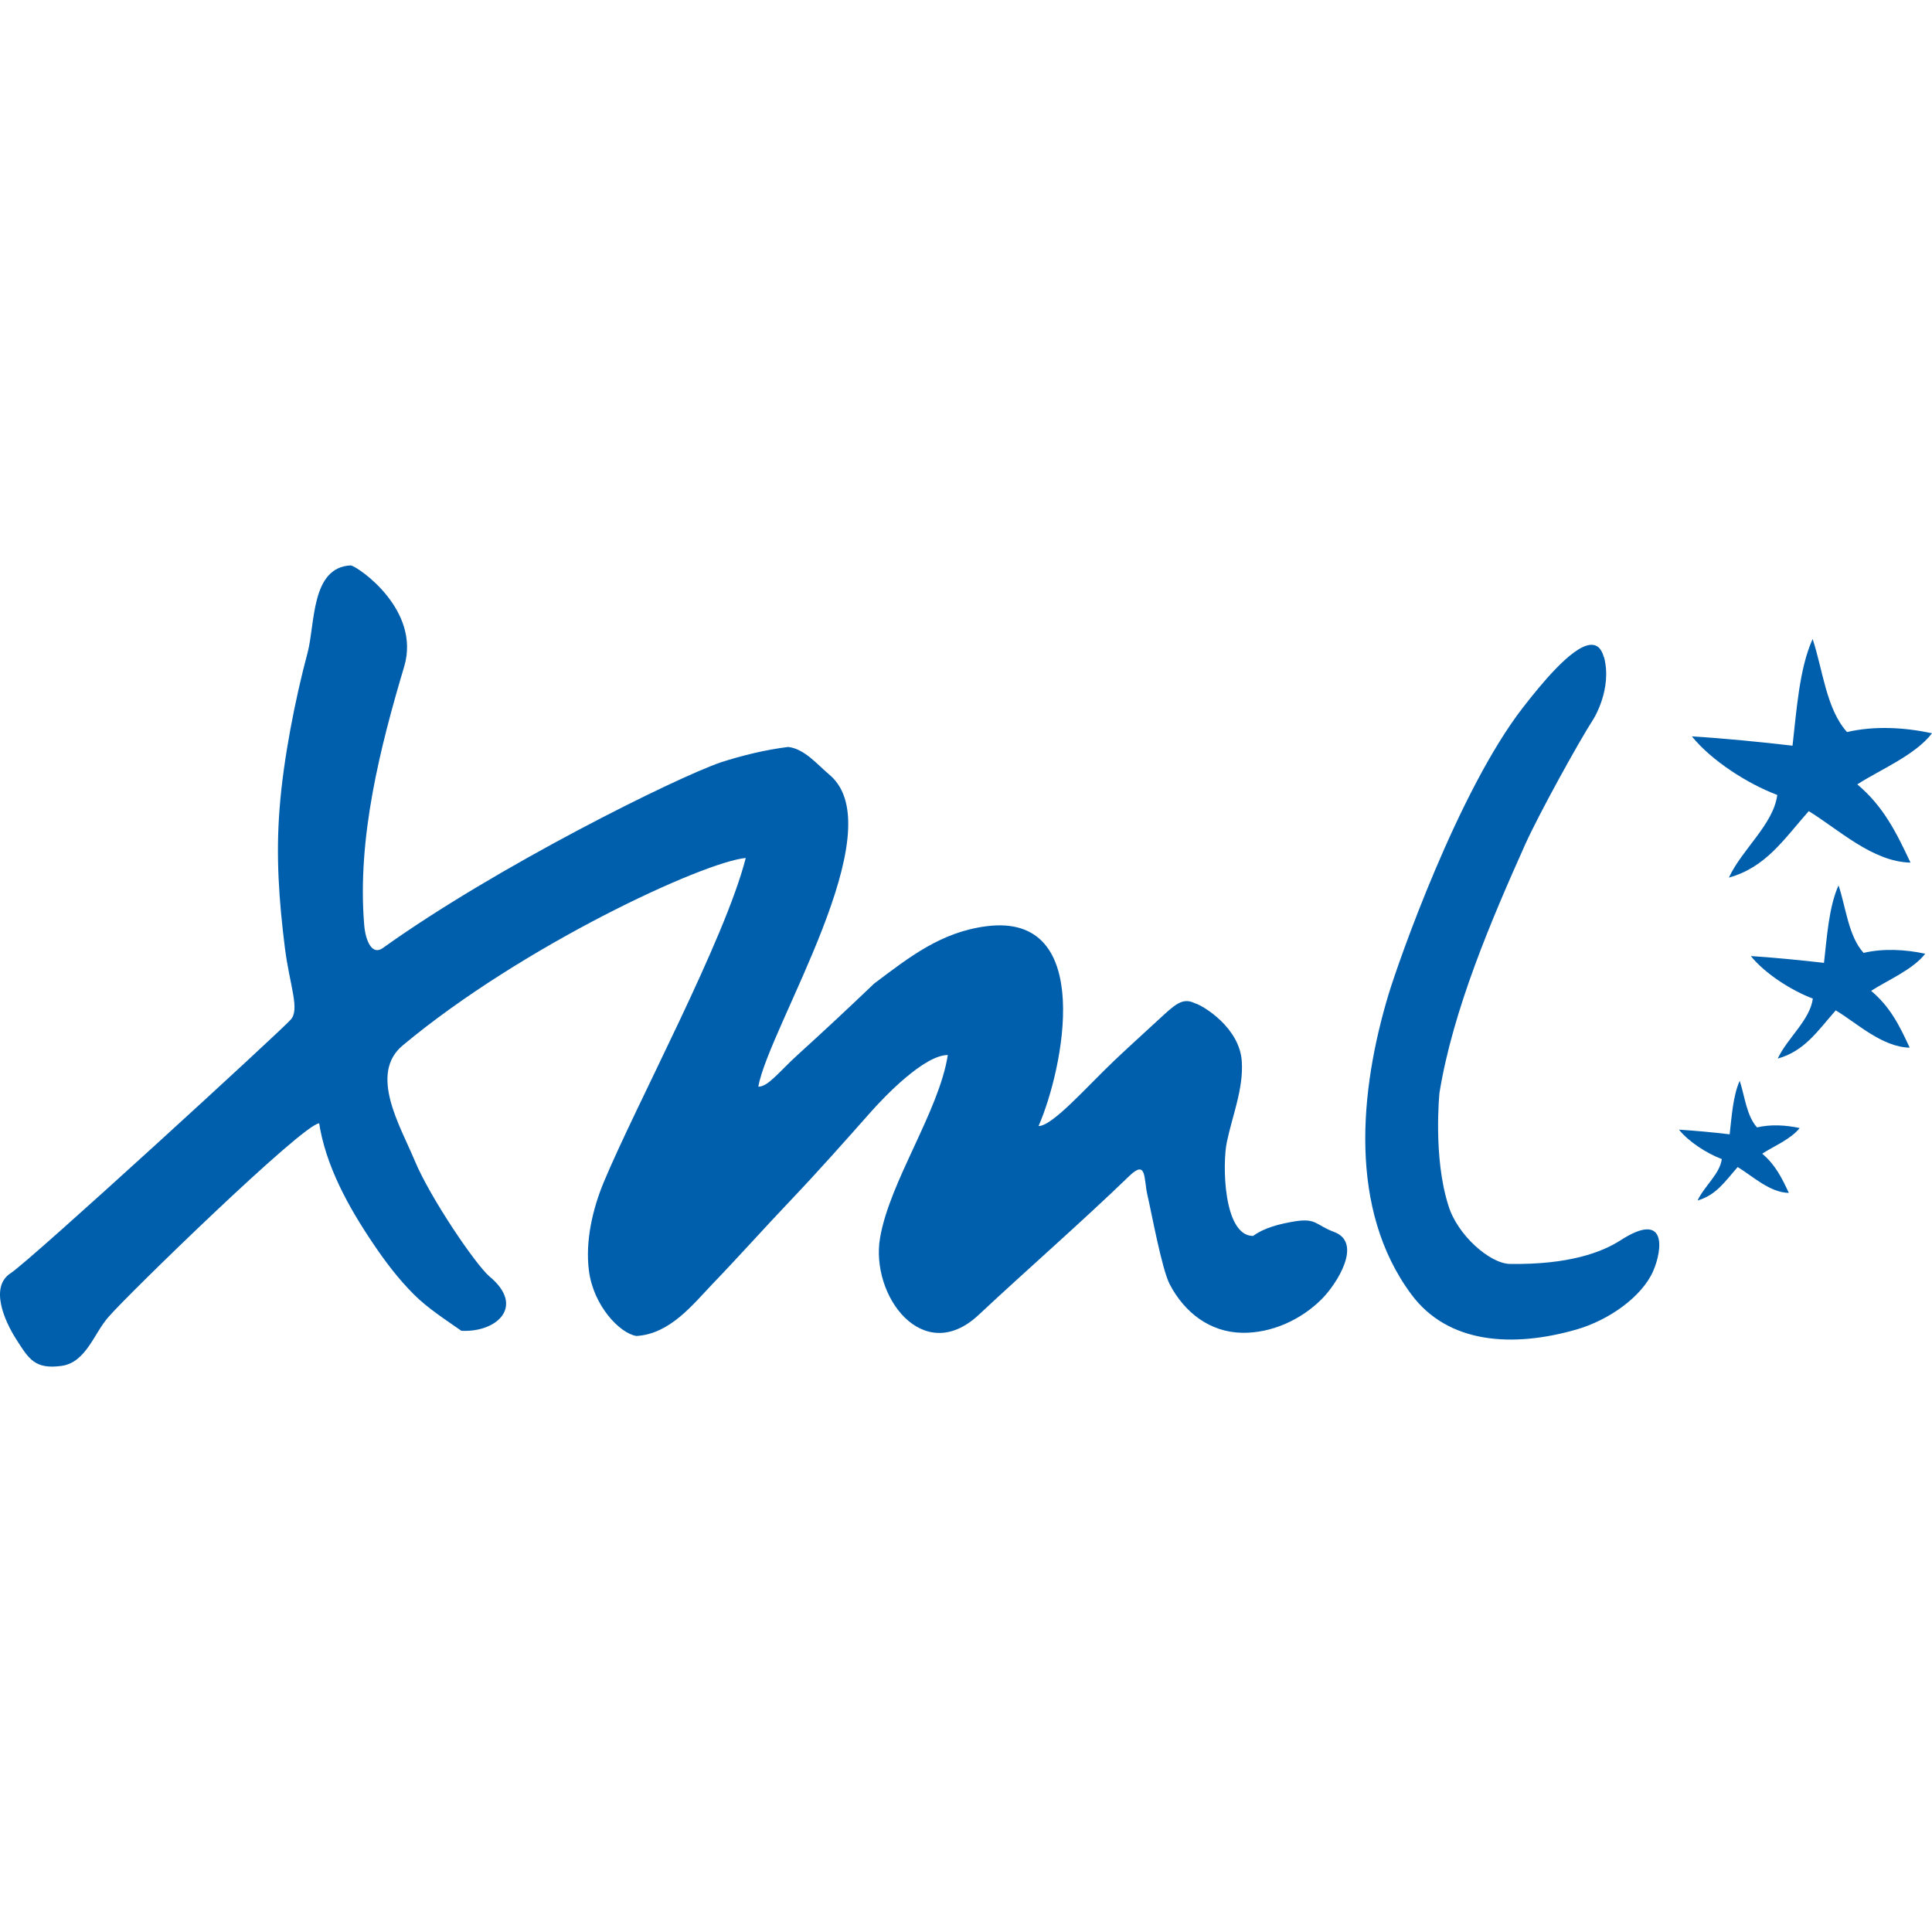
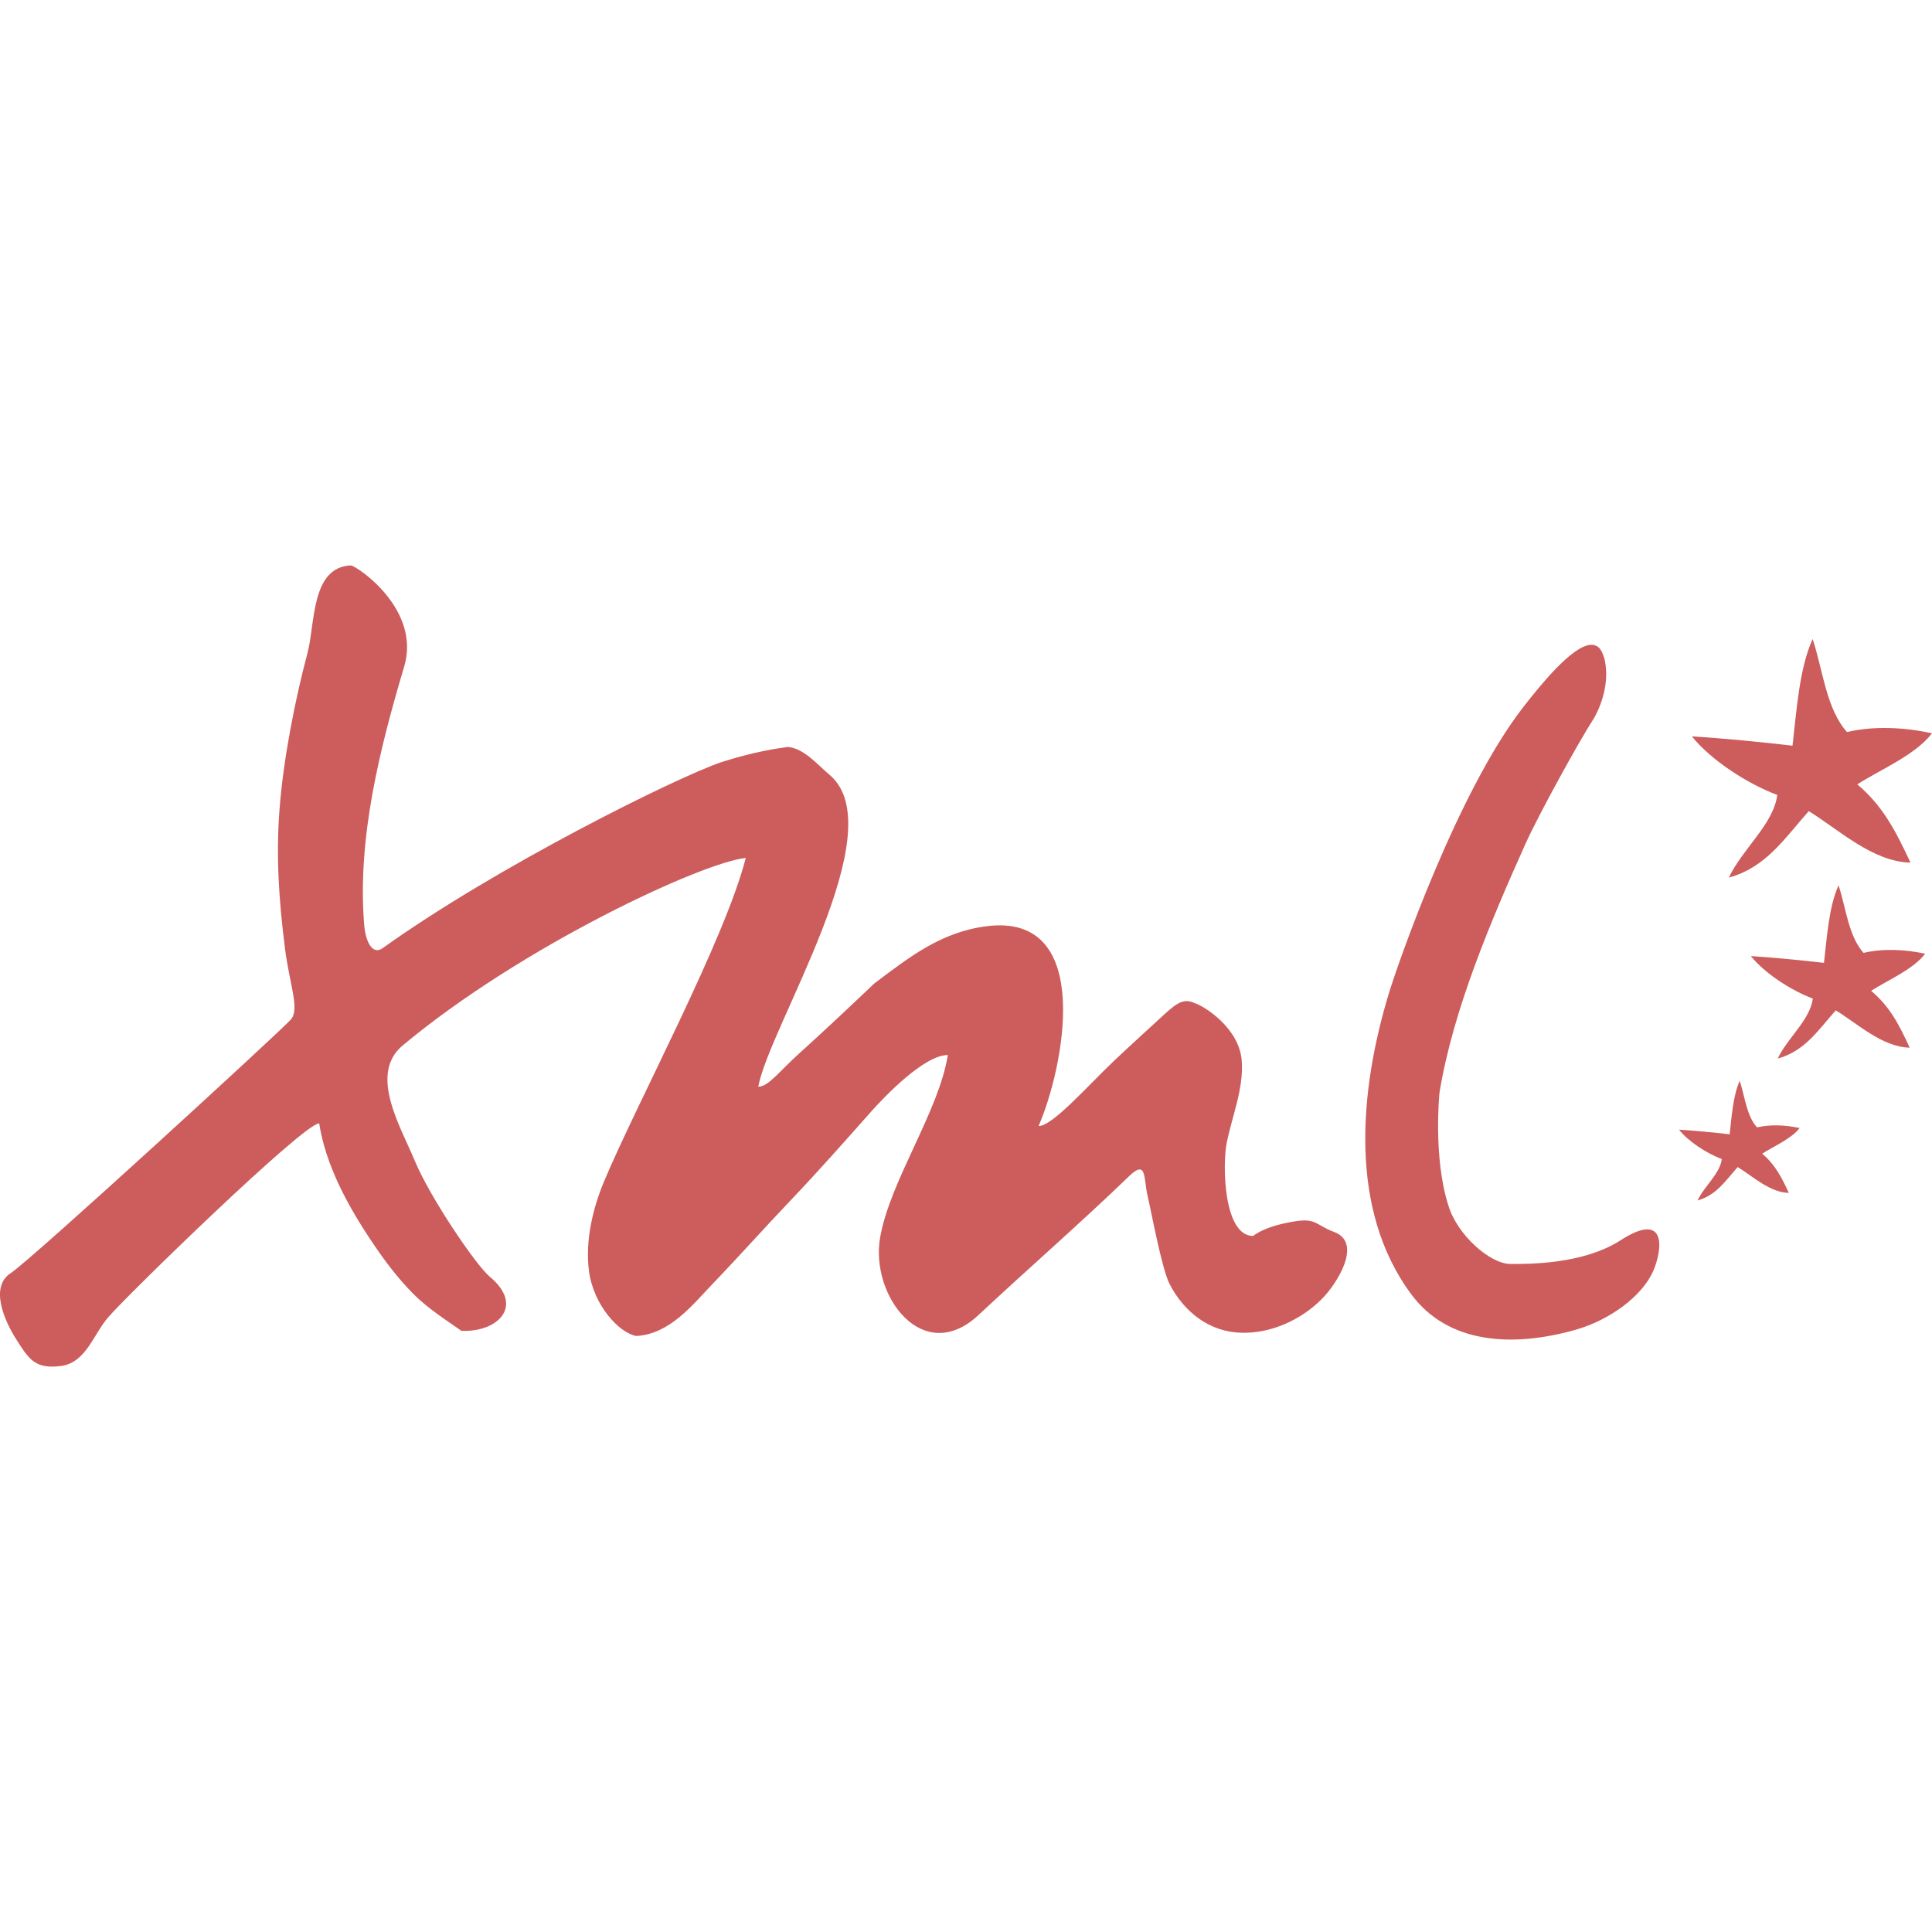
<svg xmlns="http://www.w3.org/2000/svg" viewBox="0 0 128 128">
-   <path fill="#005fad" d="M23.25 37.459c-2.661.114-2.363 3.885-2.875 5.797-.837 3.125-1.608 7.1-1.853 10.324-.246 3.138-.044 6.046.353 9.219.309 2.467 1.02 4.104.373 4.767-.52.623-17.199 15.92-18.543 16.786-1.392.903-.428 3.13.37 4.379.841 1.317 1.24 1.999 2.99 1.765 1.645-.222 2.167-2.182 3.127-3.248 1.146-1.353 12.917-12.824 13.957-12.824l-.026-.147c.421 2.923 1.972 5.705 3.598 8.112.798 1.19 1.68 2.352 2.699 3.37.936.937 2.145 1.702 3.145 2.409 2.352.123 4.246-1.618 1.875-3.59-.905-.757-3.935-5.212-4.961-7.676-.957-2.303-3.074-5.762-.782-7.654 7.921-6.6 19.887-12.132 22.711-12.406-1.377 5.422-7.257 16.32-9.408 21.48-.741 1.785-1.233 3.92-.982 5.864.297 2.324 2.046 4.152 3.144 4.326 2.229-.127 3.74-2.086 5.06-3.463 1.832-1.908 3.396-3.672 5.221-5.588 1.812-1.907 3.593-3.918 5.2-5.734.988-1.12 3.6-3.829 5.152-3.829-.584 3.732-3.832 8.33-4.486 12.094-.667 3.85 2.844 8.563 6.52 5.131 3.336-3.117 6.72-6.056 10-9.22 1.162-1.112.935.2 1.196 1.296.263 1.114.945 4.875 1.473 5.89.968 1.857 2.653 3.176 4.799 3.212 1.951.032 3.897-.862 5.258-2.219 1.015-1.011 2.757-3.749.83-4.463-1.23-.456-1.159-.943-2.65-.693-.925.158-1.94.395-2.717.959-1.967-.008-2.042-4.756-1.737-6.215.36-1.741 1.107-3.522.992-5.34-.135-2.24-2.554-3.707-3.115-3.865-.832-.41-1.343.117-2.447 1.133-.928.857-1.947 1.778-2.863 2.646-1.829 1.733-4.11 4.36-5.041 4.36 1.634-3.73 3.8-14.16-3.442-13.24-3.01.384-5.085 2.02-7.457 3.806a252.59 252.59 0 0 1-5.014 4.674c-1.269 1.146-1.99 2.152-2.654 2.152.707-3.962 9.02-16.976 4.74-20.644-.858-.722-1.678-1.742-2.761-1.864-1.511.186-3.002.552-4.457 1.016-3.023 1.043-14.846 6.9-22.399 12.306-.701.508-1.15-.451-1.236-1.558-.472-5.732 1.06-11.749 2.654-17.1 1.103-3.732-2.992-6.563-3.531-6.693zm96.842 4.877c-.889 1.952-1.067 4.788-1.332 7.06v.008c-2.02-.238-4.646-.495-6.668-.617 1.273 1.586 3.698 3.149 5.658 3.88-.261 1.958-2.326 3.584-3.207 5.476 2.448-.679 3.62-2.514 5.291-4.403 1.935 1.178 4.227 3.363 6.742 3.41-.952-2.022-1.792-3.723-3.525-5.183 1.44-.94 3.842-1.927 4.949-3.387-1.844-.396-3.832-.5-5.629-.08-1.38-1.523-1.605-4.141-2.28-6.164zm-14.733.387c-1.233.113-3.28 2.633-4.453 4.144-4.323 5.564-8.265 16.89-8.9 18.977-1.935 6.398-2.686 14.285 1.502 19.916 2.436 3.284 6.728 3.532 10.935 2.324 2.17-.624 4.344-2.181 5.086-3.875.615-1.411.932-4.037-2.166-2.035-1.198.773-3.395 1.627-7.334 1.564-1.32-.024-3.49-1.92-4.072-3.88-1.024-3.194-.588-7.458-.588-7.458.892-5.505 3.447-11.47 5.688-16.474.869-1.932 3.517-6.748 4.51-8.283 0 .004 1.27-1.997.7-4.123l-.01.017c-.167-.624-.487-.852-.898-.814zm16.45 15.935c-.647 1.417-.774 3.483-.965 5.133h-.01c-1.464-.17-3.38-.358-4.836-.45.924 1.152 2.686 2.285 4.106 2.817-.18 1.416-1.682 2.606-2.325 3.975 1.781-.493 2.639-1.829 3.844-3.194 1.404.845 3.074 2.436 4.899 2.471-.679-1.471-1.294-2.709-2.555-3.764 1.039-.678 2.78-1.408 3.582-2.459-1.333-.289-2.789-.36-4.082-.056-1.003-1.107-1.167-3-1.658-4.473zm-6.55 12.95c-.443.98-.533 2.4-.665 3.546l-.012-.004a62.34 62.34 0 0 0-3.344-.308c.635.8 1.853 1.58 2.836 1.949-.127.98-1.16 1.794-1.605 2.742 1.23-.345 1.82-1.264 2.658-2.213.979.595 2.125 1.689 3.387 1.713-.472-1.015-.894-1.863-1.762-2.598.717-.472 1.92-.972 2.479-1.7-.927-.2-1.927-.252-2.823-.042-.694-.761-.811-2.07-1.148-3.086z" />
+   <path fill="#CD5C5C" d="M23.25 37.459c-2.661.114-2.363 3.885-2.875 5.797-.837 3.125-1.608 7.1-1.853 10.324-.246 3.138-.044 6.046.353 9.219.309 2.467 1.02 4.104.373 4.767-.52.623-17.199 15.92-18.543 16.786-1.392.903-.428 3.13.37 4.379.841 1.317 1.24 1.999 2.99 1.765 1.645-.222 2.167-2.182 3.127-3.248 1.146-1.353 12.917-12.824 13.957-12.824l-.026-.147c.421 2.923 1.972 5.705 3.598 8.112.798 1.19 1.68 2.352 2.699 3.37.936.937 2.145 1.702 3.145 2.409 2.352.123 4.246-1.618 1.875-3.59-.905-.757-3.935-5.212-4.961-7.676-.957-2.303-3.074-5.762-.782-7.654 7.921-6.6 19.887-12.132 22.711-12.406-1.377 5.422-7.257 16.32-9.408 21.48-.741 1.785-1.233 3.92-.982 5.864.297 2.324 2.046 4.152 3.144 4.326 2.229-.127 3.74-2.086 5.06-3.463 1.832-1.908 3.396-3.672 5.221-5.588 1.812-1.907 3.593-3.918 5.2-5.734.988-1.12 3.6-3.829 5.152-3.829-.584 3.732-3.832 8.33-4.486 12.094-.667 3.85 2.844 8.563 6.52 5.131 3.336-3.117 6.72-6.056 10-9.22 1.162-1.112.935.2 1.196 1.296.263 1.114.945 4.875 1.473 5.89.968 1.857 2.653 3.176 4.799 3.212 1.951.032 3.897-.862 5.258-2.219 1.015-1.011 2.757-3.749.83-4.463-1.23-.456-1.159-.943-2.65-.693-.925.158-1.94.395-2.717.959-1.967-.008-2.042-4.756-1.737-6.215.36-1.741 1.107-3.522.992-5.34-.135-2.24-2.554-3.707-3.115-3.865-.832-.41-1.343.117-2.447 1.133-.928.857-1.947 1.778-2.863 2.646-1.829 1.733-4.11 4.36-5.041 4.36 1.634-3.73 3.8-14.16-3.442-13.24-3.01.384-5.085 2.02-7.457 3.806a252.59 252.59 0 0 1-5.014 4.674c-1.269 1.146-1.99 2.152-2.654 2.152.707-3.962 9.02-16.976 4.74-20.644-.858-.722-1.678-1.742-2.761-1.864-1.511.186-3.002.552-4.457 1.016-3.023 1.043-14.846 6.9-22.399 12.306-.701.508-1.15-.451-1.236-1.558-.472-5.732 1.06-11.749 2.654-17.1 1.103-3.732-2.992-6.563-3.531-6.693zm96.842 4.877c-.889 1.952-1.067 4.788-1.332 7.06v.008c-2.02-.238-4.646-.495-6.668-.617 1.273 1.586 3.698 3.149 5.658 3.88-.261 1.958-2.326 3.584-3.207 5.476 2.448-.679 3.62-2.514 5.291-4.403 1.935 1.178 4.227 3.363 6.742 3.41-.952-2.022-1.792-3.723-3.525-5.183 1.44-.94 3.842-1.927 4.949-3.387-1.844-.396-3.832-.5-5.629-.08-1.38-1.523-1.605-4.141-2.28-6.164zm-14.733.387c-1.233.113-3.28 2.633-4.453 4.144-4.323 5.564-8.265 16.89-8.9 18.977-1.935 6.398-2.686 14.285 1.502 19.916 2.436 3.284 6.728 3.532 10.935 2.324 2.17-.624 4.344-2.181 5.086-3.875.615-1.411.932-4.037-2.166-2.035-1.198.773-3.395 1.627-7.334 1.564-1.32-.024-3.49-1.92-4.072-3.88-1.024-3.194-.588-7.458-.588-7.458.892-5.505 3.447-11.47 5.688-16.474.869-1.932 3.517-6.748 4.51-8.283 0 .004 1.27-1.997.7-4.123l-.01.017c-.167-.624-.487-.852-.898-.814zm16.45 15.935c-.647 1.417-.774 3.483-.965 5.133h-.01c-1.464-.17-3.38-.358-4.836-.45.924 1.152 2.686 2.285 4.106 2.817-.18 1.416-1.682 2.606-2.325 3.975 1.781-.493 2.639-1.829 3.844-3.194 1.404.845 3.074 2.436 4.899 2.471-.679-1.471-1.294-2.709-2.555-3.764 1.039-.678 2.78-1.408 3.582-2.459-1.333-.289-2.789-.36-4.082-.056-1.003-1.107-1.167-3-1.658-4.473zm-6.55 12.95c-.443.98-.533 2.4-.665 3.546l-.012-.004a62.34 62.34 0 0 0-3.344-.308c.635.8 1.853 1.58 2.836 1.949-.127.98-1.16 1.794-1.605 2.742 1.23-.345 1.82-1.264 2.658-2.213.979.595 2.125 1.689 3.387 1.713-.472-1.015-.894-1.863-1.762-2.598.717-.472 1.92-.972 2.479-1.7-.927-.2-1.927-.252-2.823-.042-.694-.761-.811-2.07-1.148-3.086z" />
</svg>
